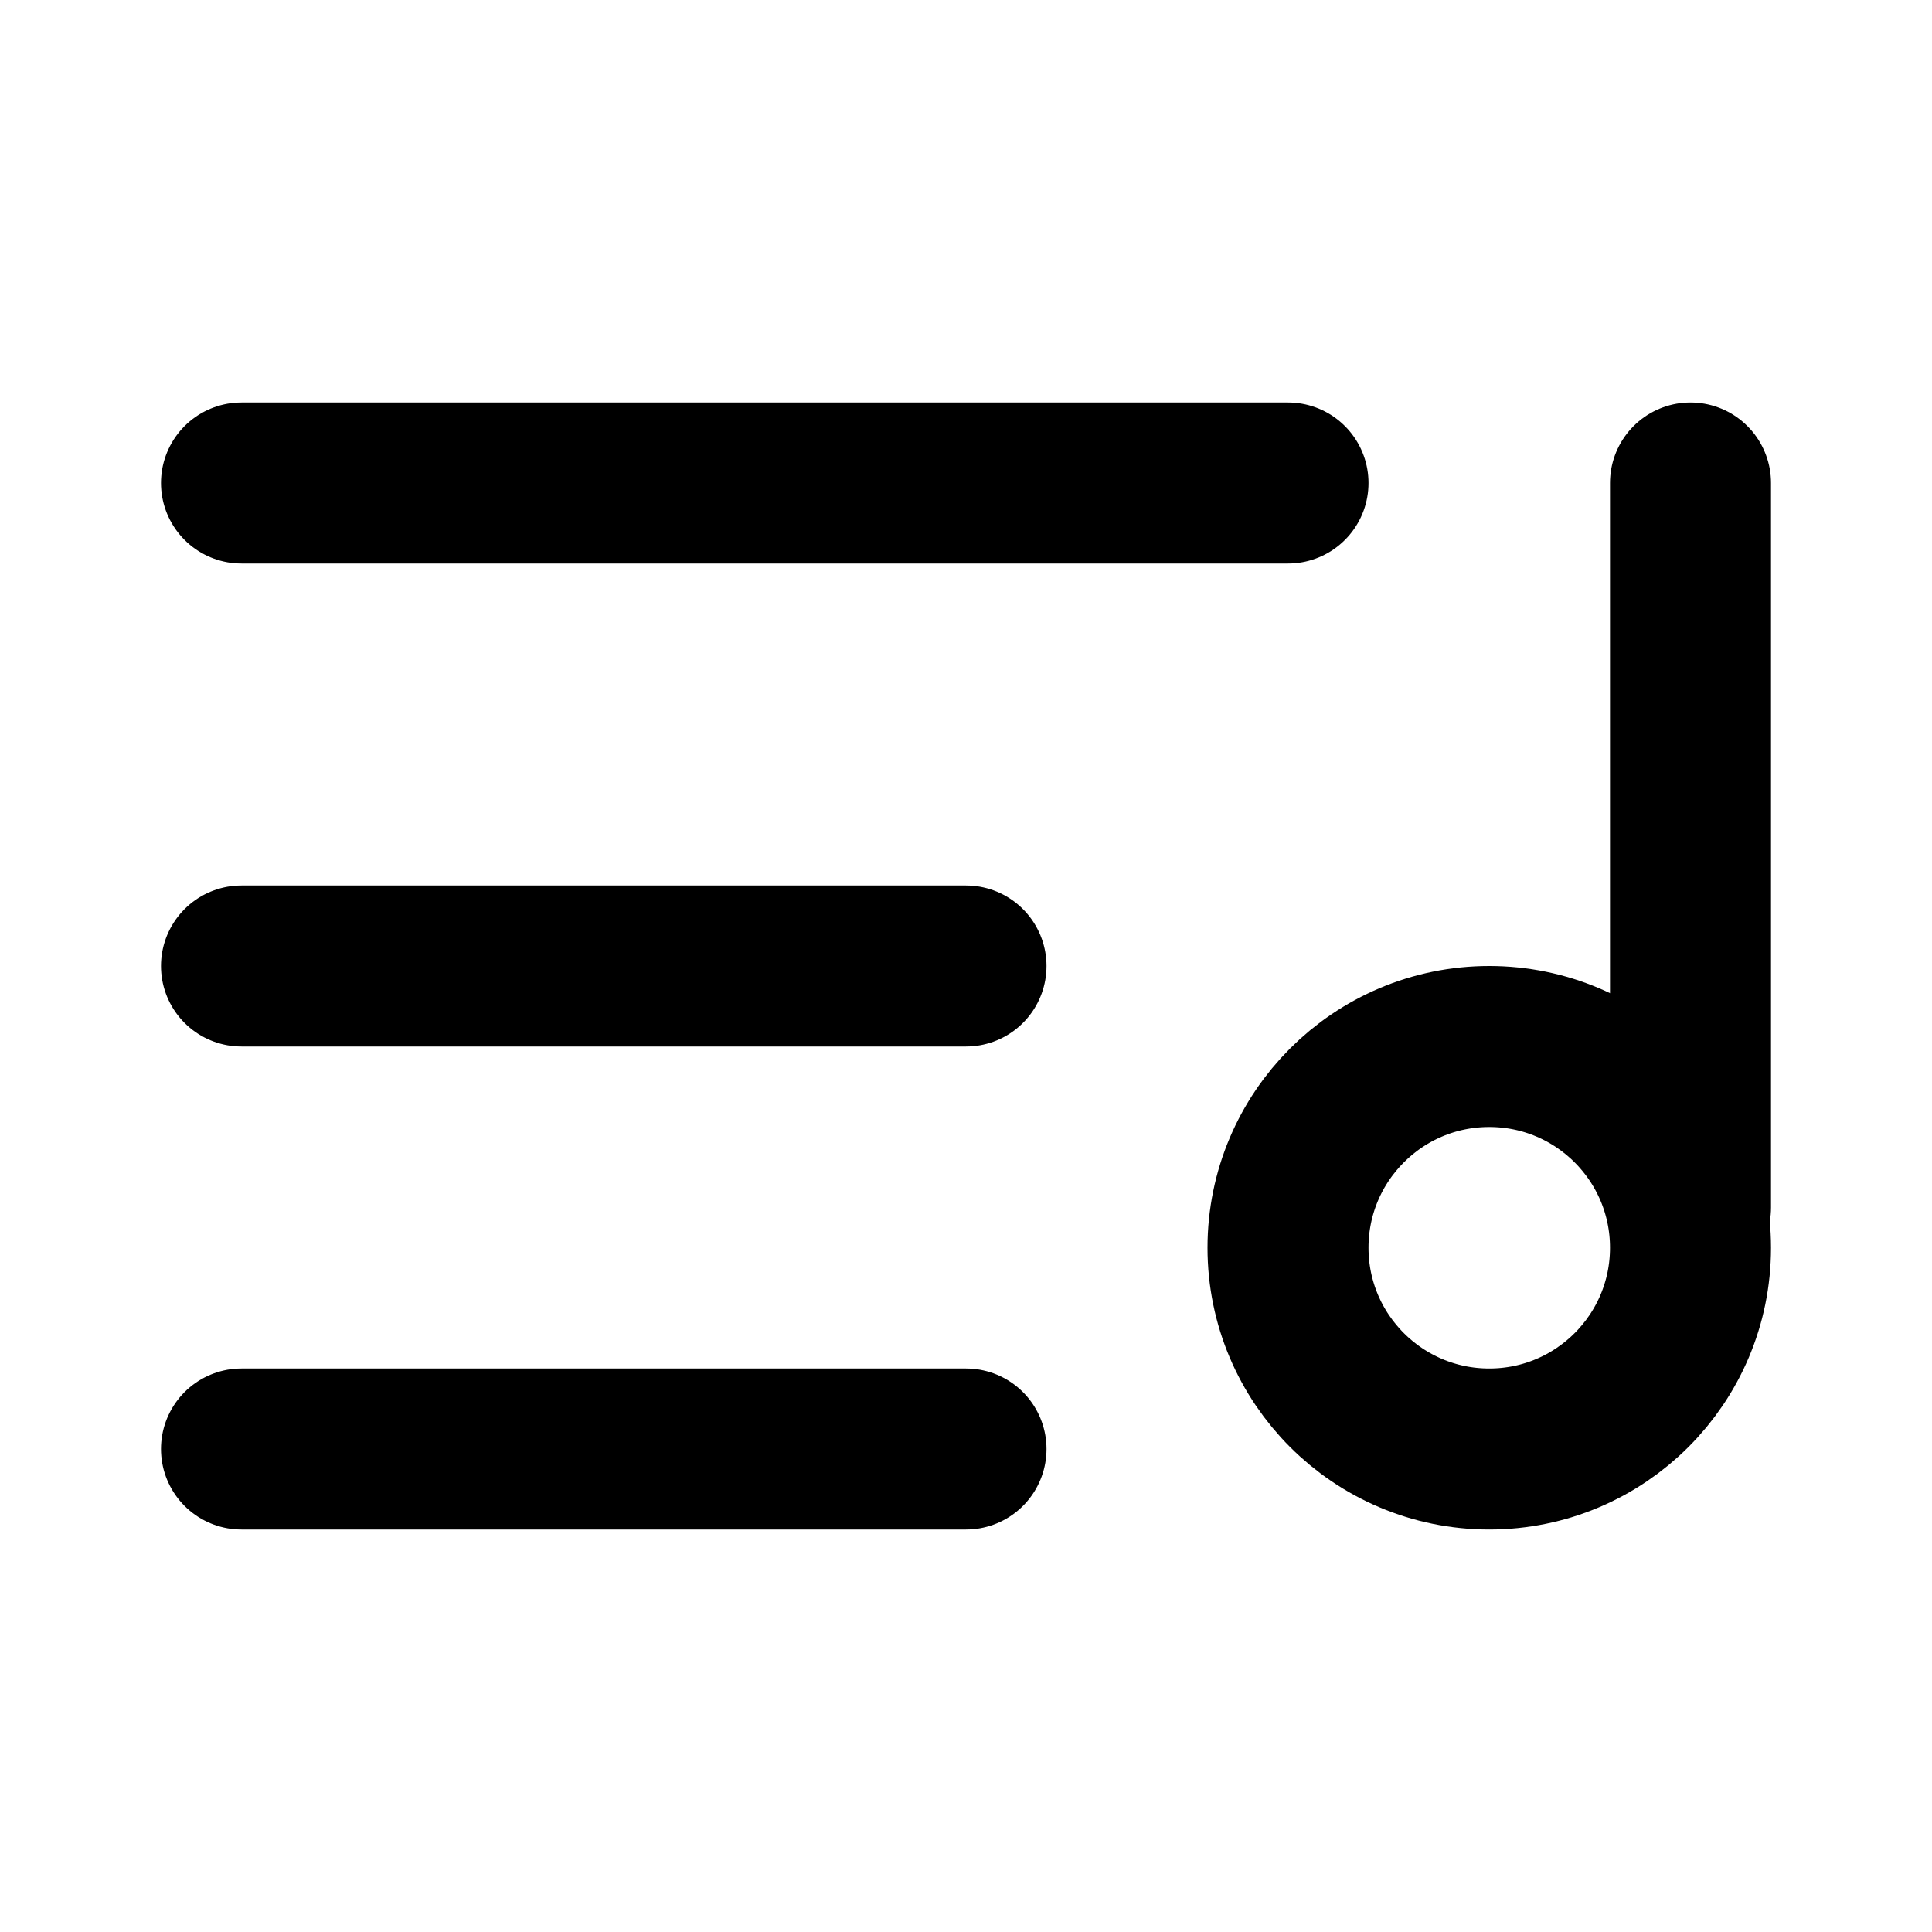
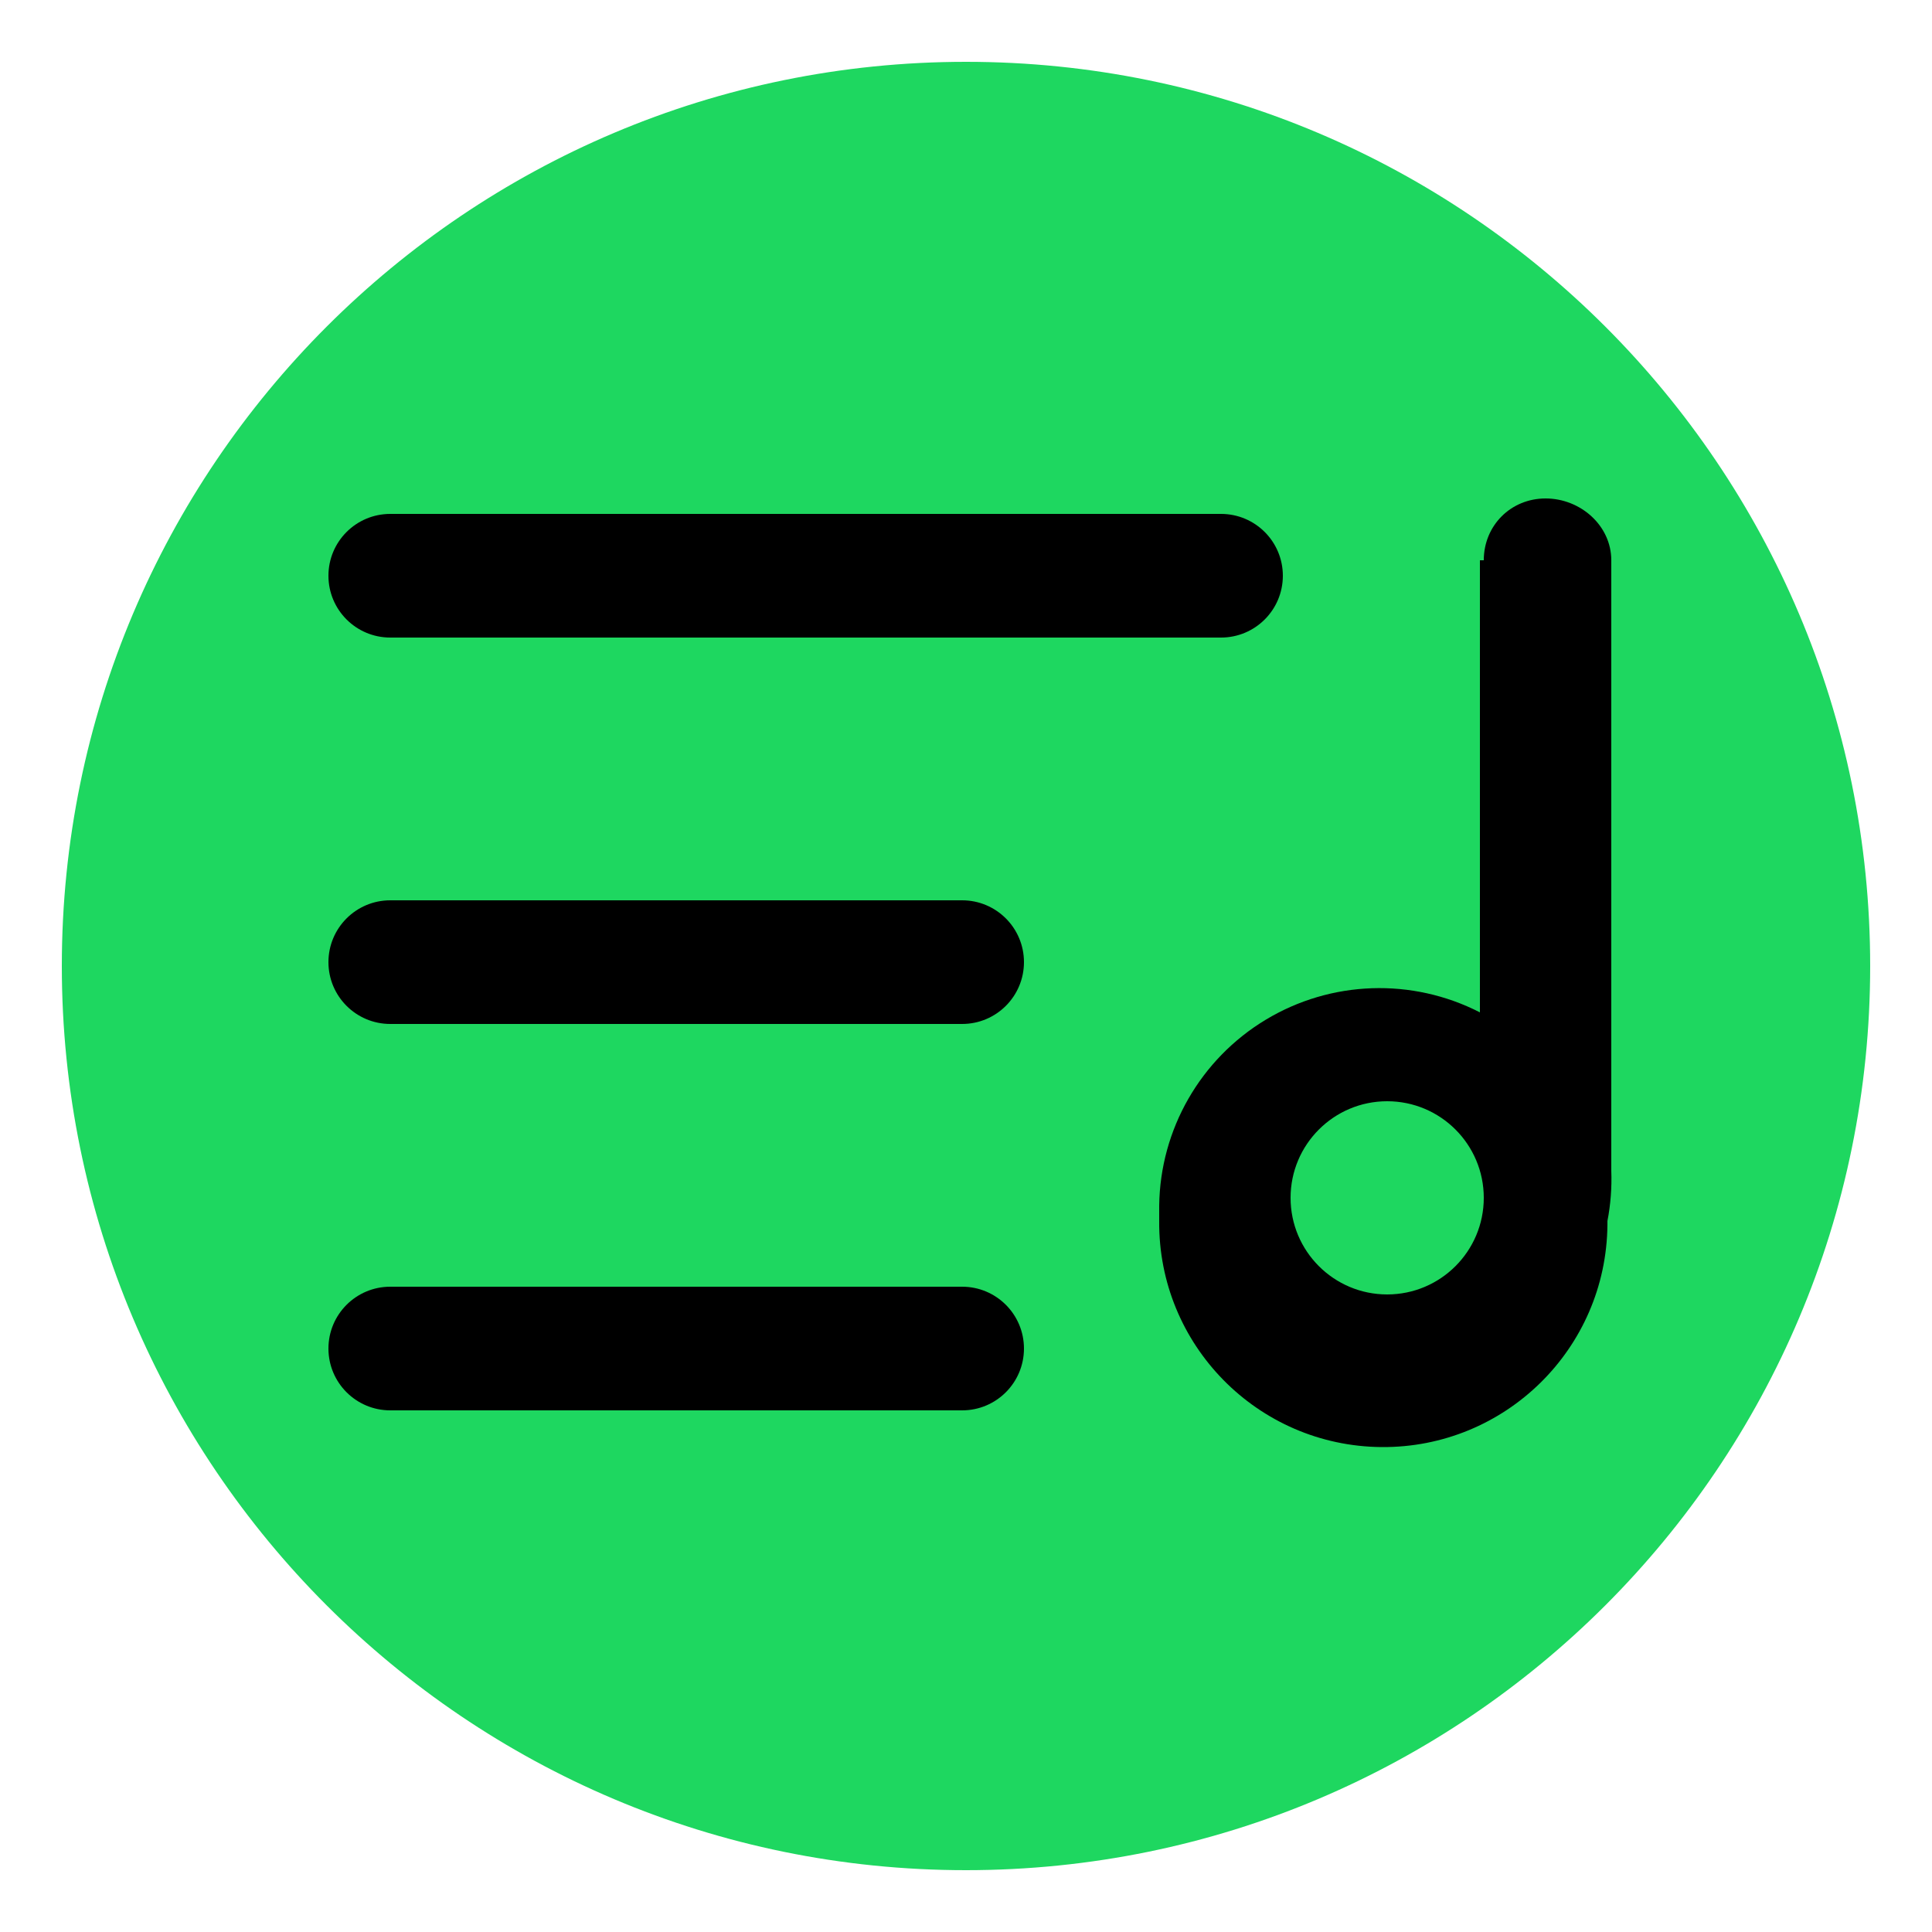
- <svg xmlns="http://www.w3.org/2000/svg" width="24" height="24" viewBox="0 0 24 24" fill="none" stroke="currentColor" stroke-width="2" stroke-linecap="round" stroke-linejoin="round" class="lucide lucide-list-music-icon lucide-list-music">
-   <path d="M21 15V6" />
-   <path d="M18.5 18a2.5 2.5 0 1 0 0-5 2.5 2.5 0 0 0 0 5Z" />
-   <path d="M12 12H3" />
-   <path d="M16 6H3" />
-   <path d="M12 18H3" />
+ <svg xmlns="http://www.w3.org/2000/svg" width="500" height="500" viewBox="0 0 500 500" fill="none">
+   <circle cx="250" cy="250" r="234" fill="#1ED760" stroke="none" />
+   <rect x="85" y="133" width="247" height="32" rx="16" fill="black" />
+   <rect x="85" y="233" width="180" height="32" rx="16" fill="black" />
+   <rect x="85" y="333" width="180" height="32" rx="16" fill="black" />
+   <path d="M384 145c0-9 7-16 16-16s17 7 17 16v158a57 57 0 0 1-1 13v1a57 57 0 0 1-116-1v-4a57 57 0 0 1 83-50V145zm-25 190a25 25 0 1 0 0-50 25 25 0 0 0 0 50z" fill="black" />
</svg>
